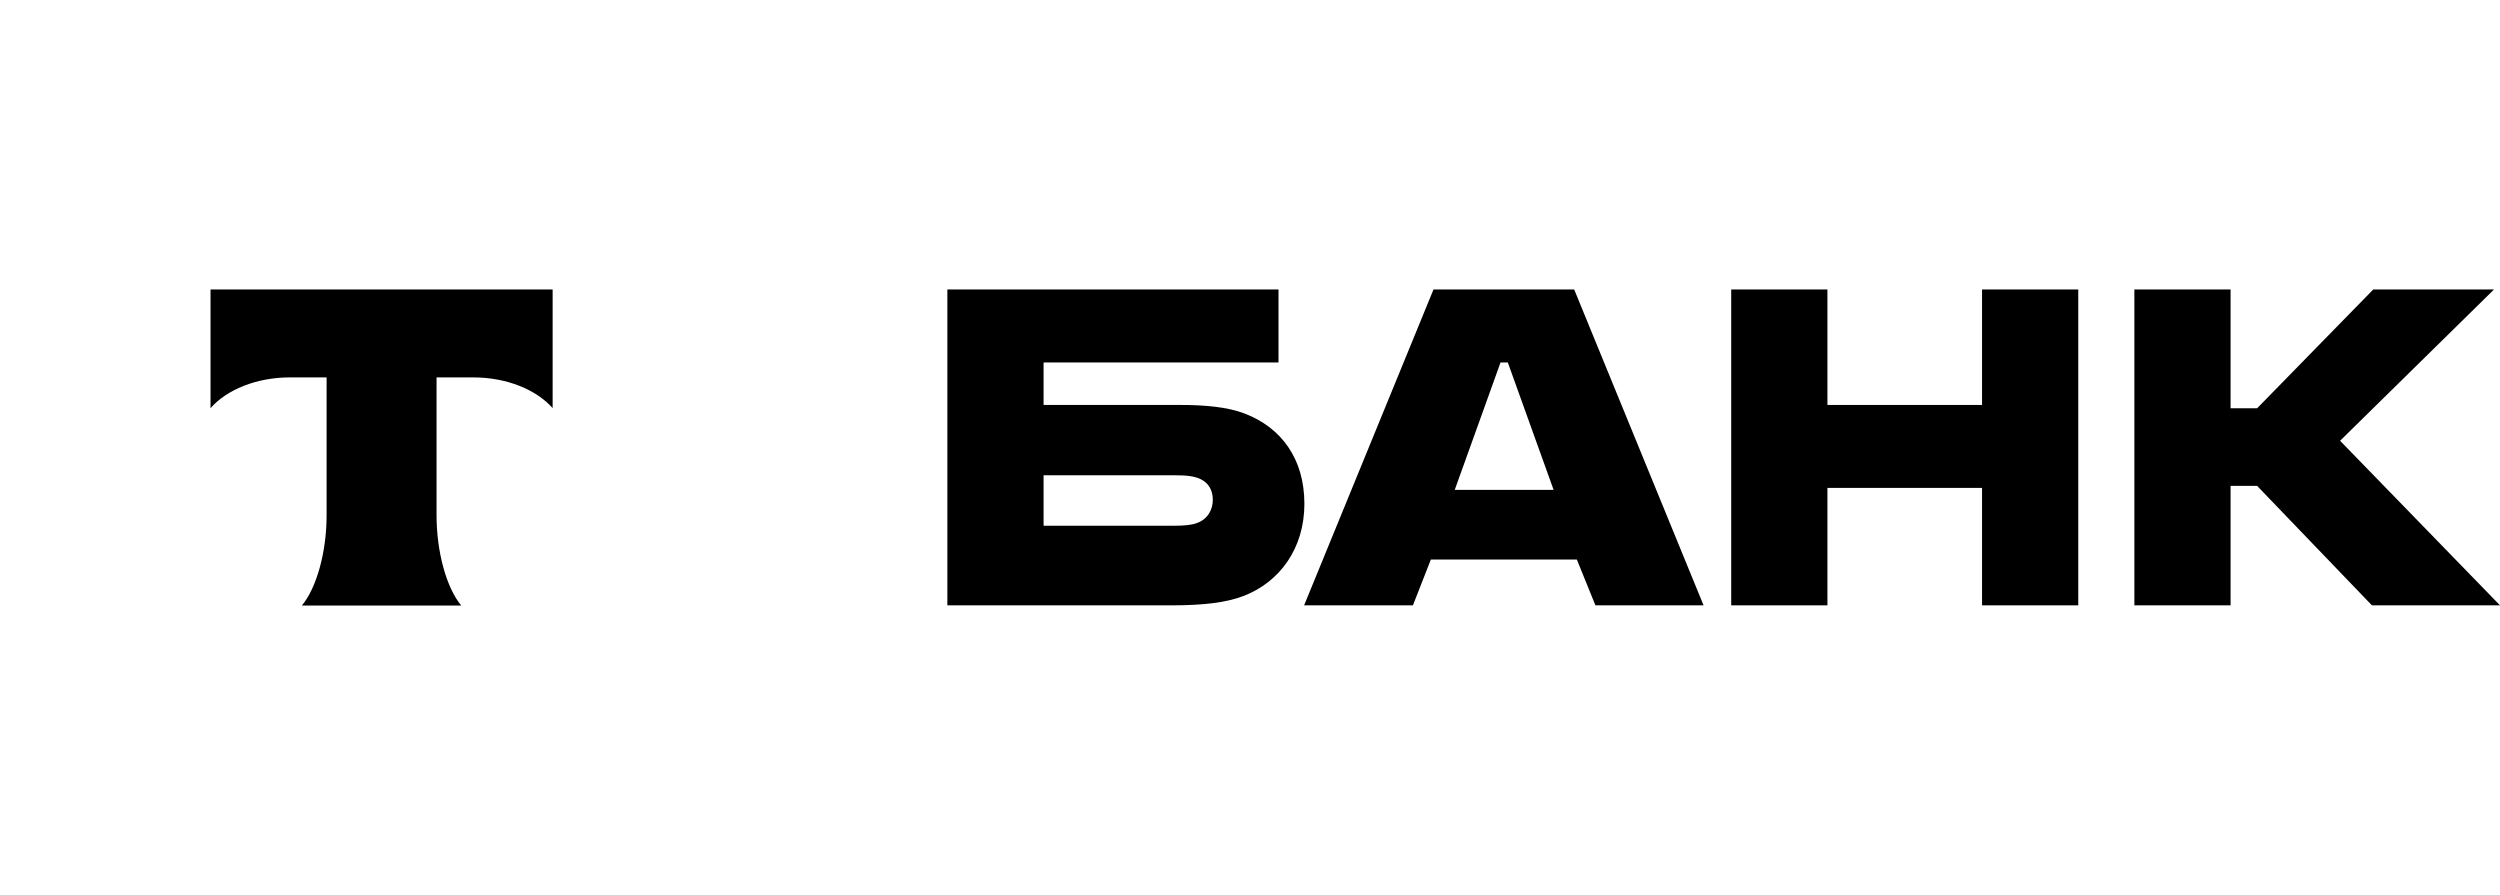
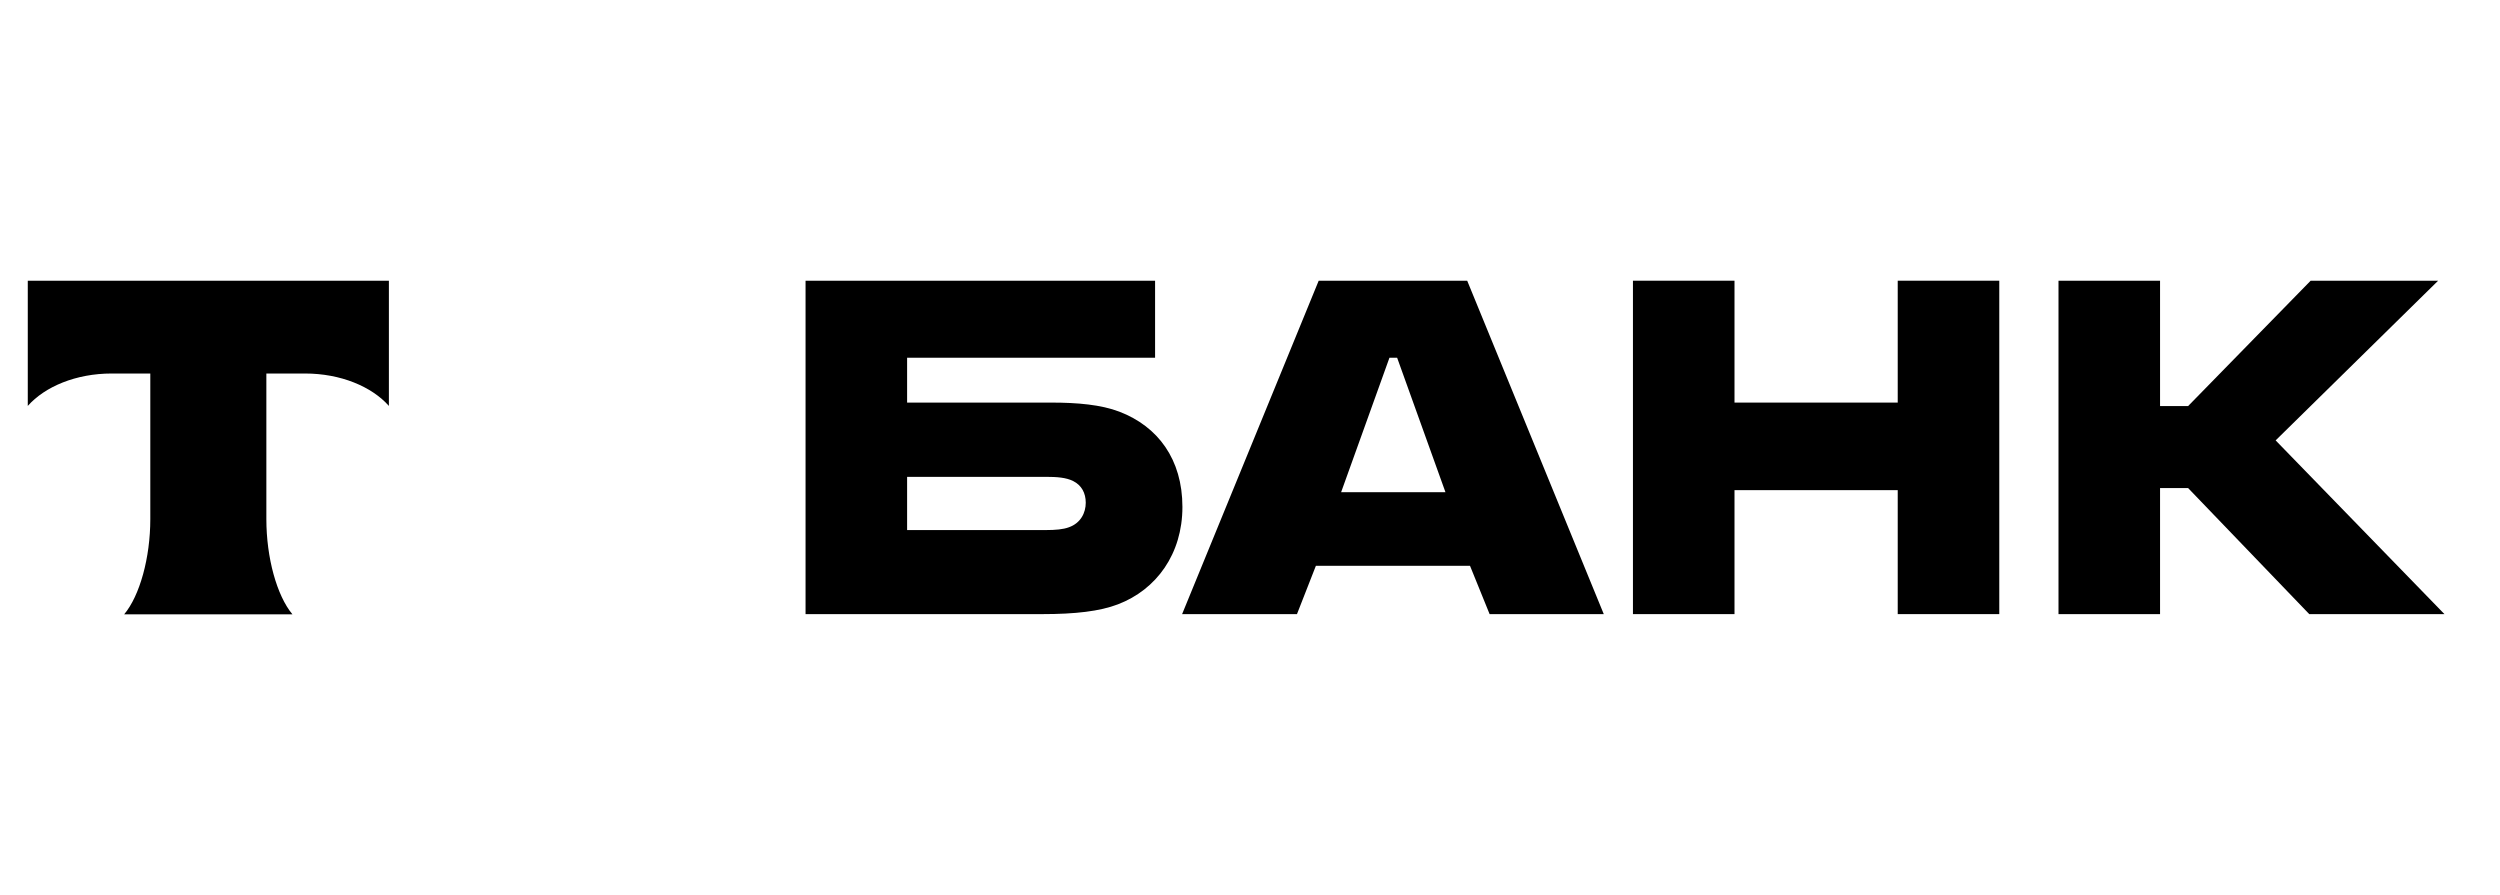
- <svg xmlns="http://www.w3.org/2000/svg" width="95" height="34" viewBox="0 0 95 34" fill="none">
+ <svg xmlns="http://www.w3.org/2000/svg" width="95" height="34" viewBox="7 9.5 90 15" fill="none">
  <path d="M47.297 15.715C46.642 15.463 45.784 15.388 44.851 15.388H39.656V13.774H48.583V11H36V23.003H44.523C45.709 23.003 46.591 22.902 47.247 22.65C48.634 22.12 49.567 20.834 49.567 19.145C49.567 17.43 48.684 16.245 47.297 15.715ZM45.481 19.876C45.28 19.952 45.002 19.977 44.649 19.977H39.656V18.061H44.649C45.053 18.061 45.381 18.086 45.633 18.212C45.935 18.363 46.087 18.641 46.087 18.994C46.087 19.347 45.91 19.725 45.481 19.876Z" fill="#000" />
  <path d="M59.819 11H54.473L49.556 23.003H53.691L54.372 21.263H59.92L60.626 23.003H64.736L59.819 11ZM55.28 18.615L57.02 13.774H57.297L59.037 18.615H55.28Z" fill="#000" />
  <path d="M69.442 18.54V23.003H65.786V11H69.442V15.388H75.318V11H78.974V23.003H75.318V18.54H69.442Z" fill="#000" />
  <path d="M84.762 18.464V23.003H81.106V11H84.762V15.514H85.771L90.184 11H94.773L88.923 16.749L95 23.003H90.133L85.771 18.464H84.762Z" fill="#000" />
  <path fill-rule="evenodd" clip-rule="evenodd" d="M8 11V15.508C8.616 14.812 9.737 14.341 11.019 14.341H12.411V19.581C12.411 20.975 12.032 22.34 11.47 23.011H17.528C16.967 22.339 16.589 20.976 16.589 19.583V14.341H17.982C19.263 14.341 20.384 14.812 21 15.508V11H8Z" fill="#000" />
</svg>
